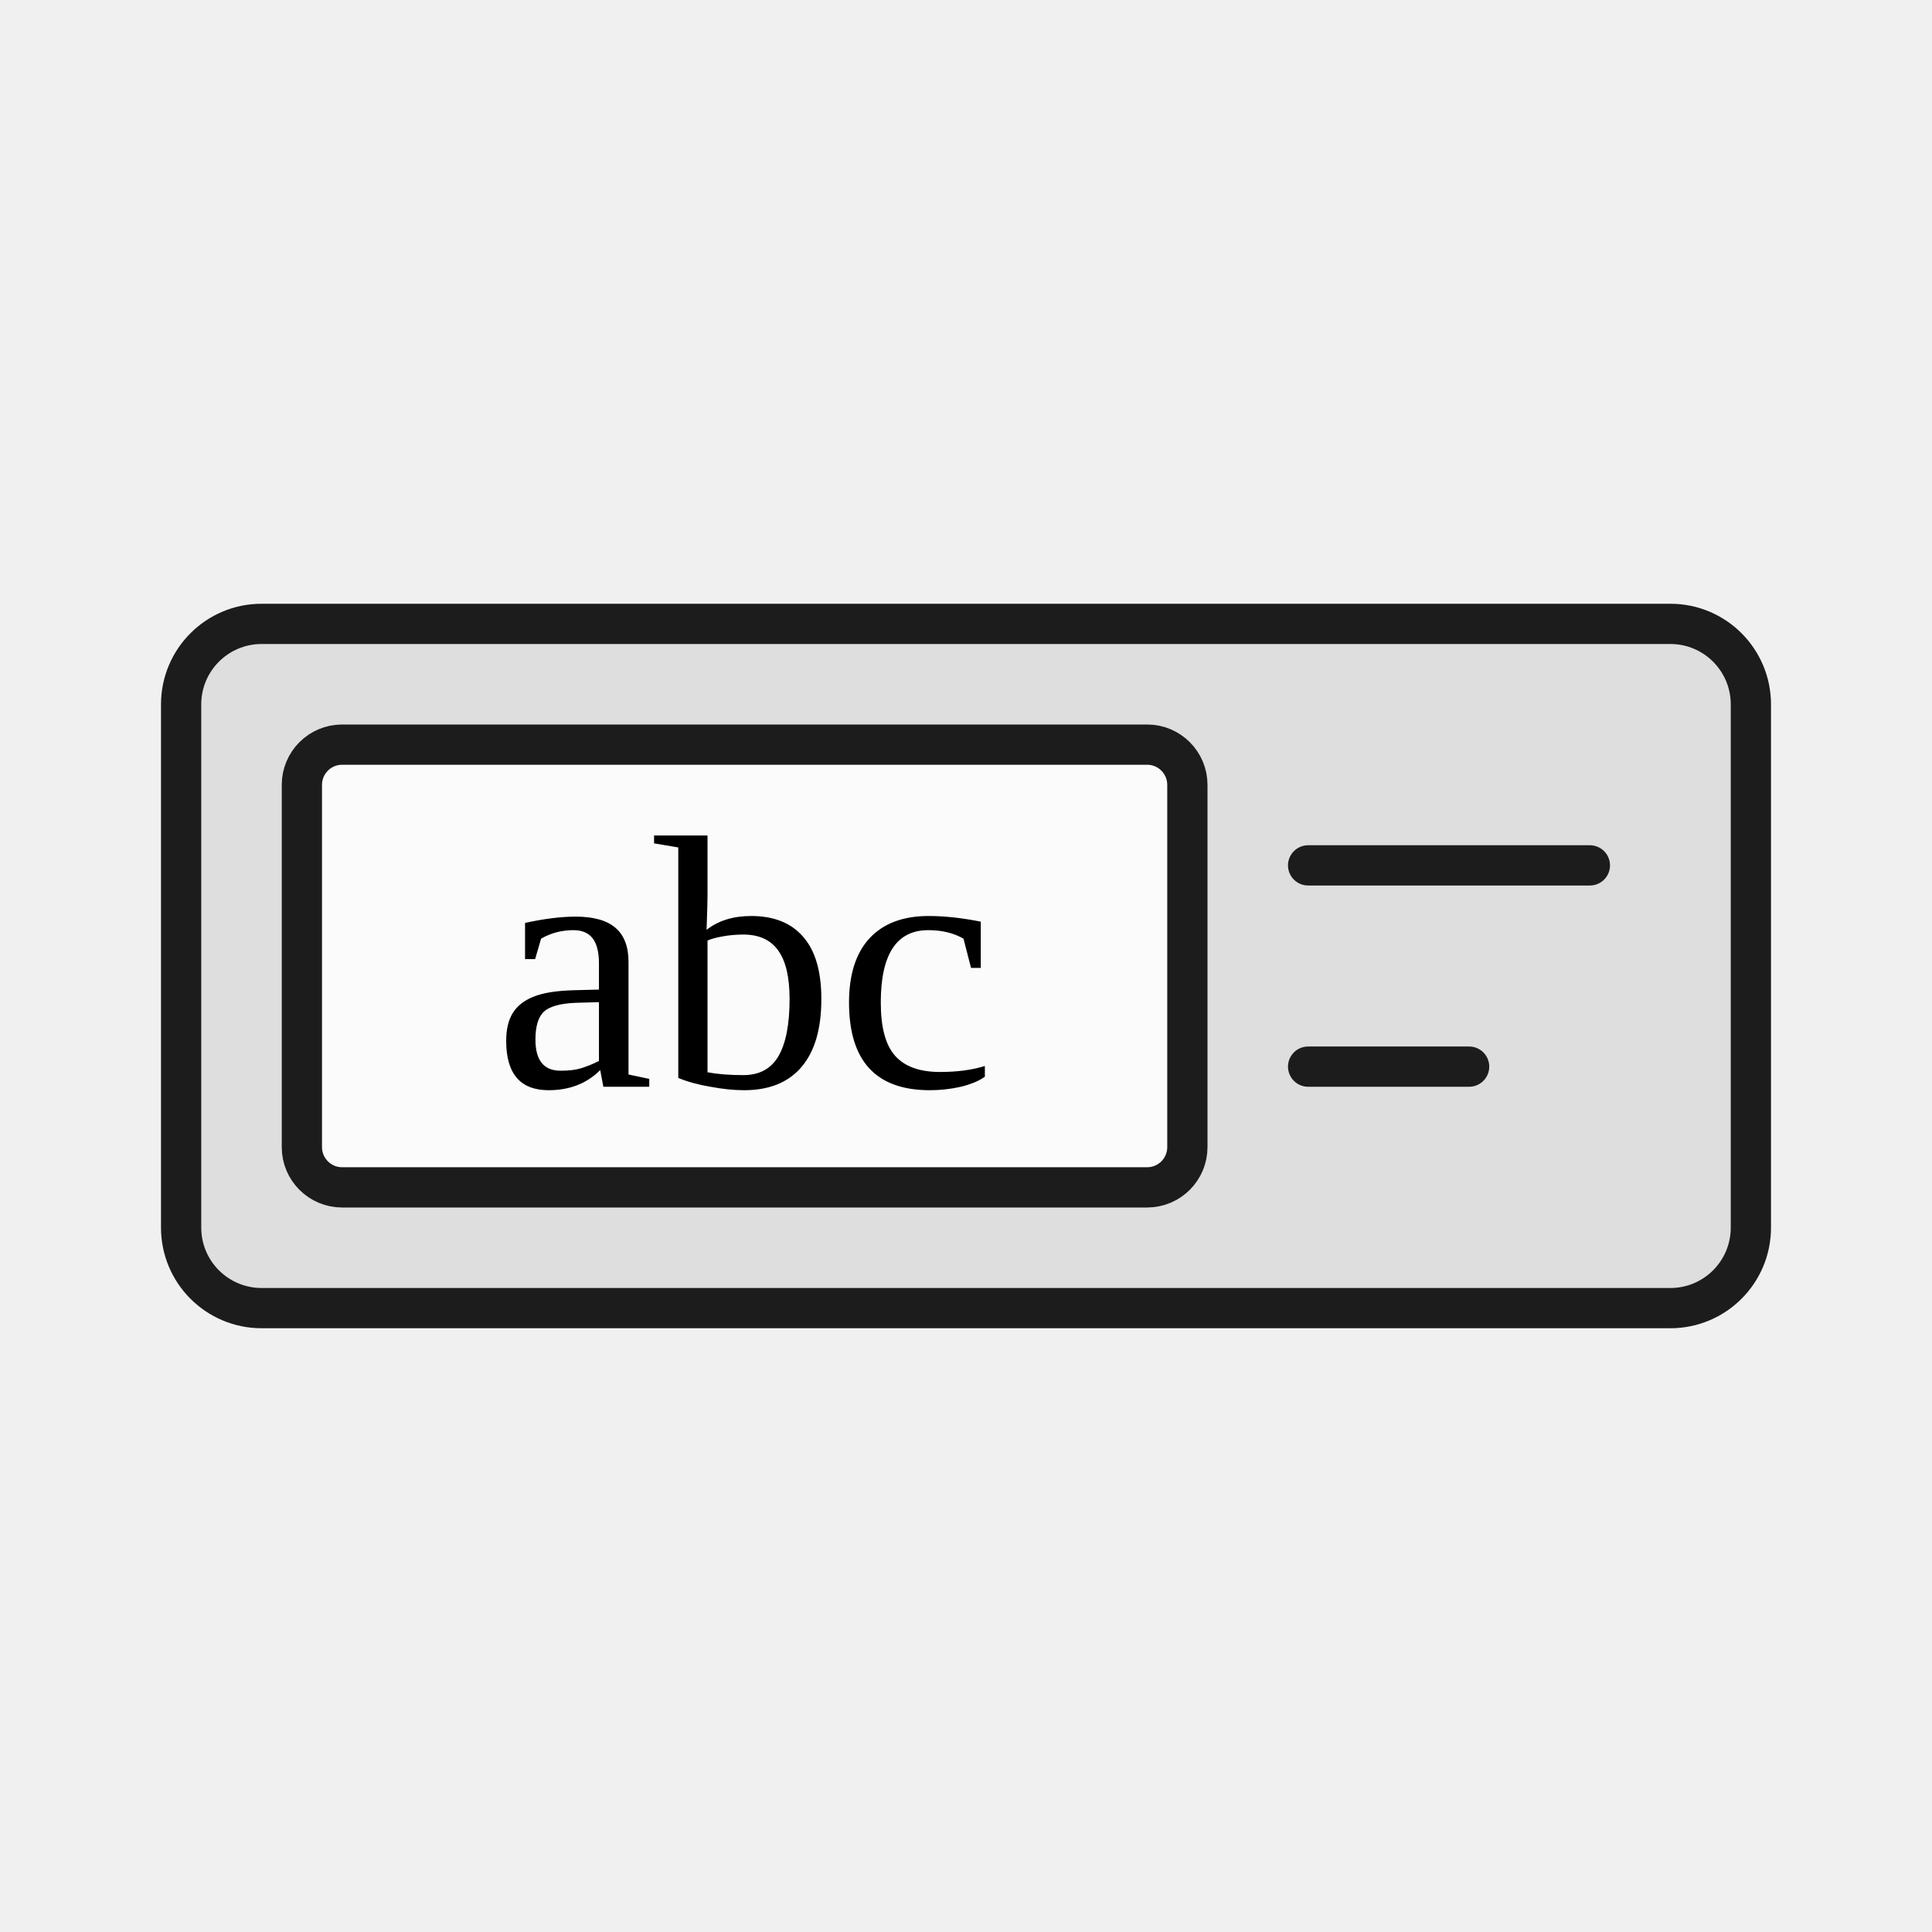
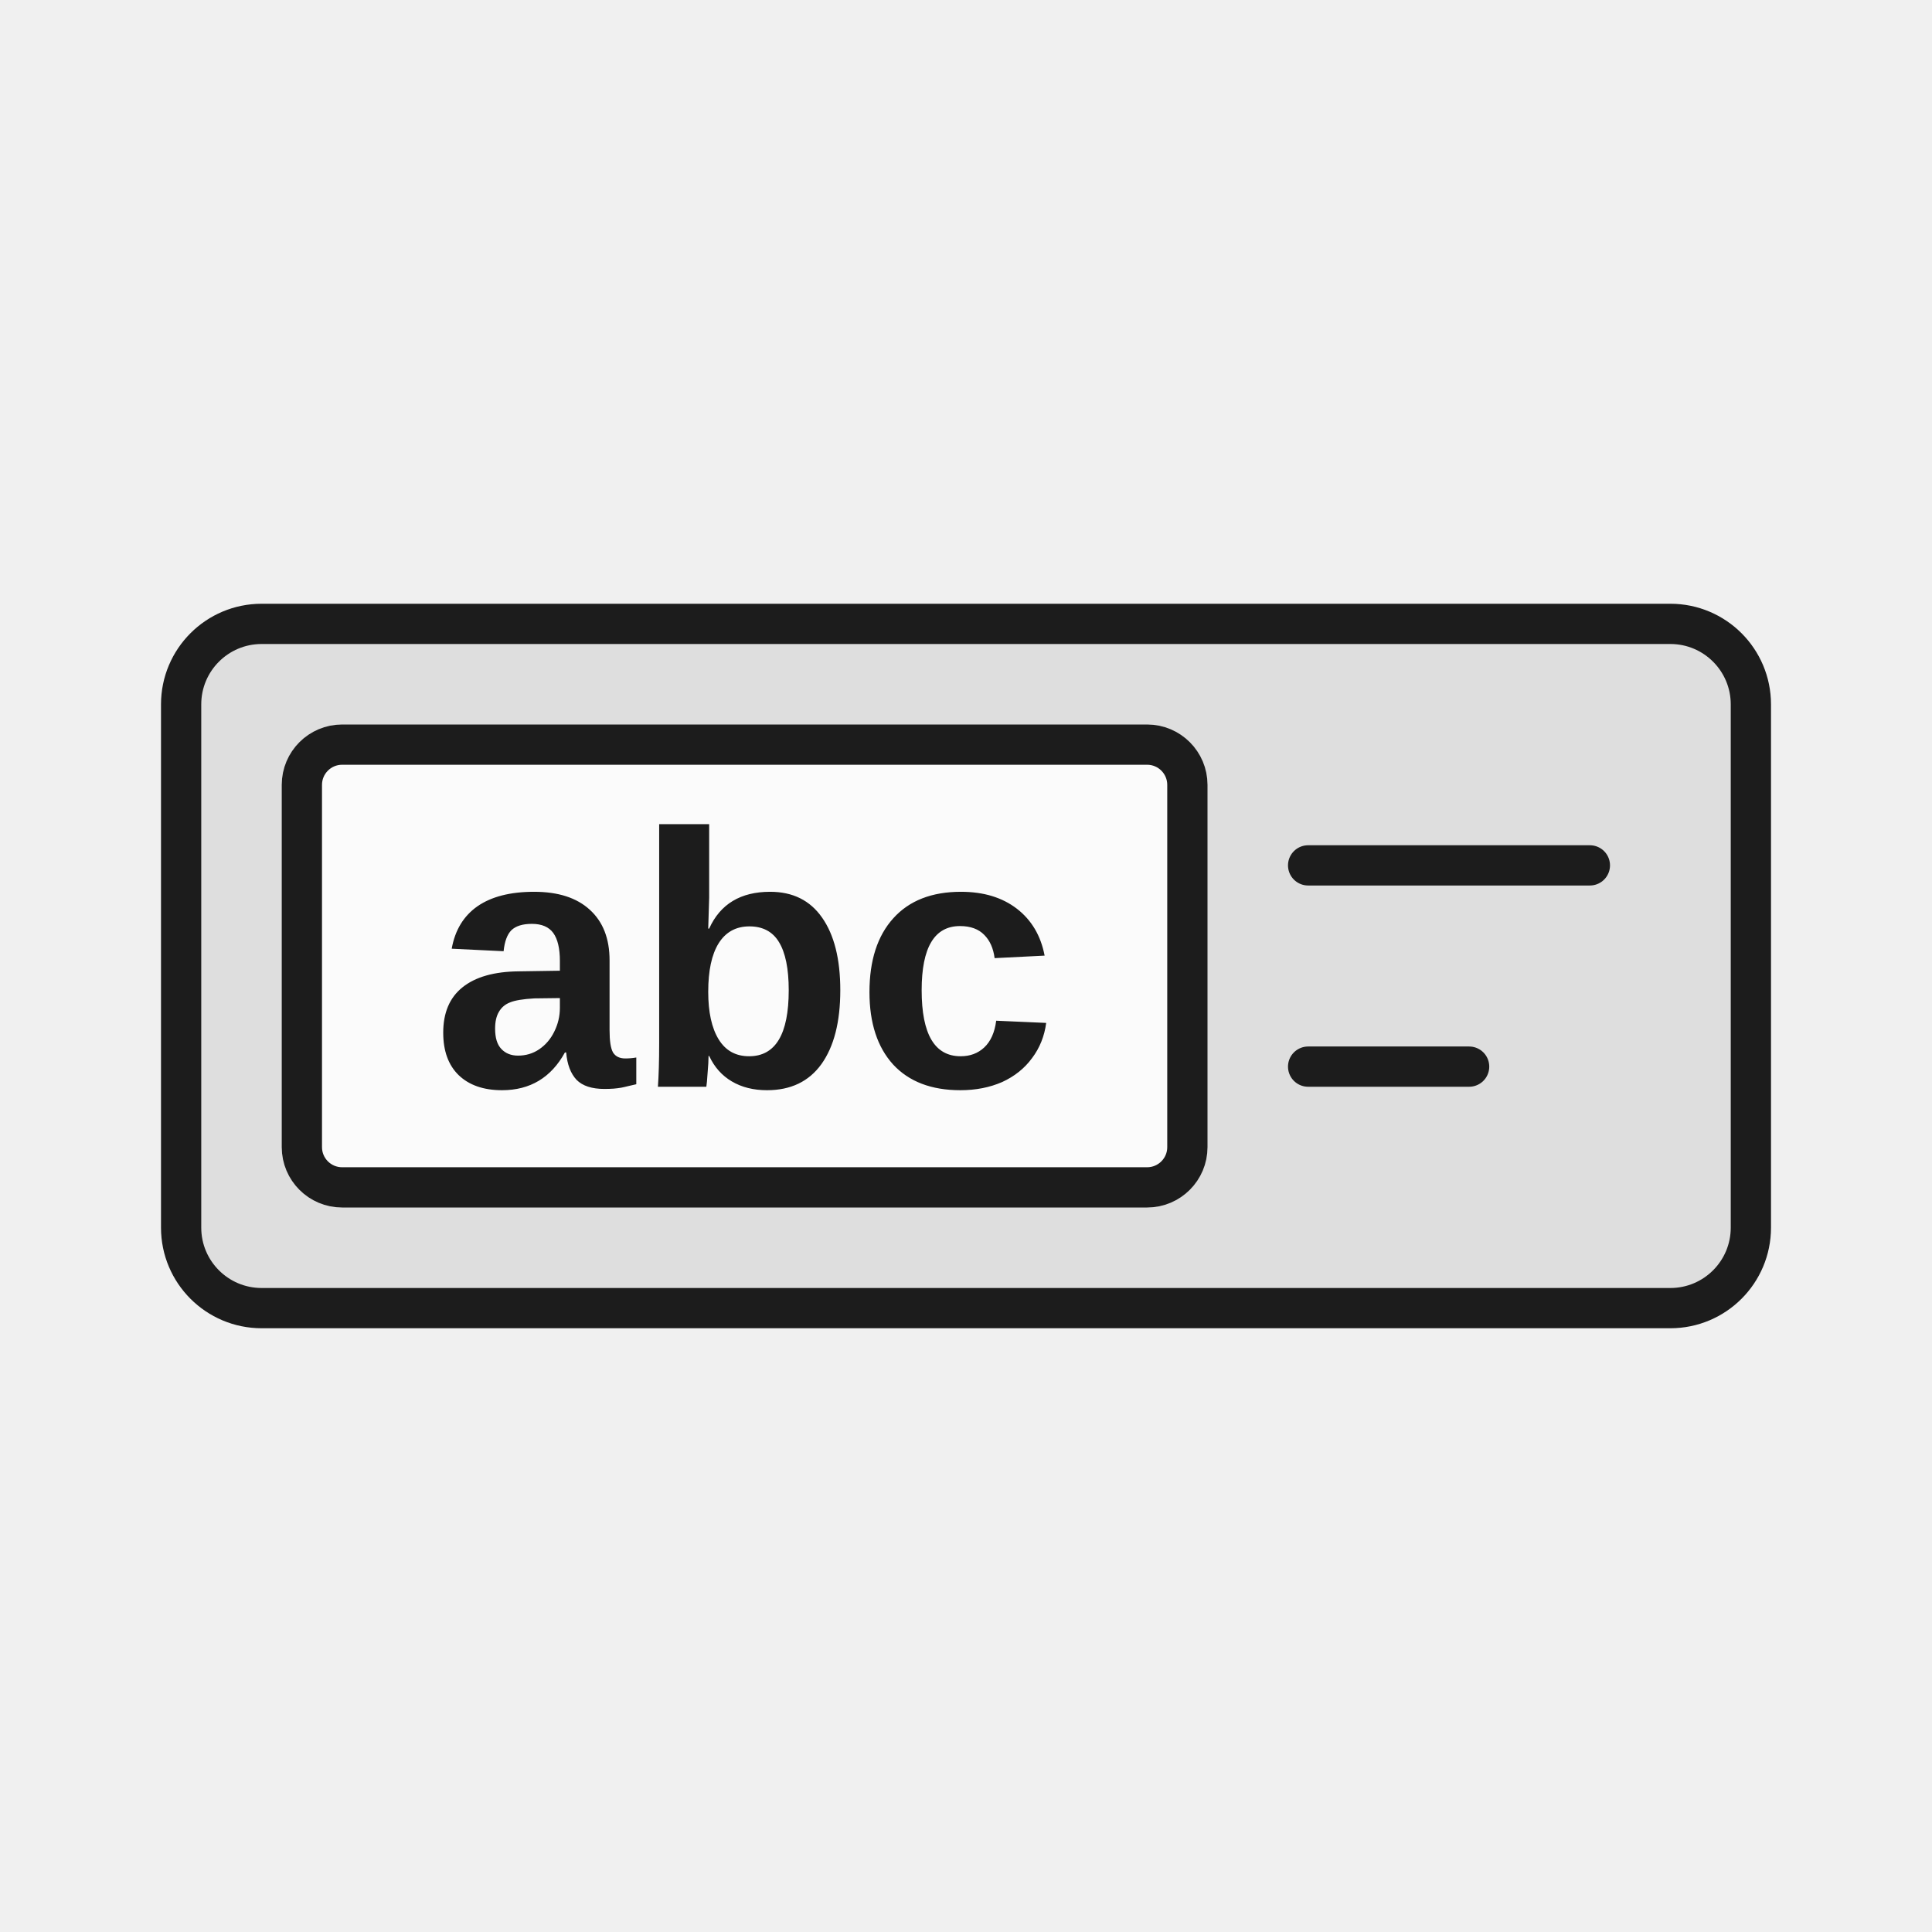
<svg xmlns="http://www.w3.org/2000/svg" viewBox="0 0 96 96" role="img" aria-label="Short text held inside its own slot">
-   <style>.o{stroke:#1c1c1c;stroke-width:2;stroke-linejoin:round;stroke-linecap:round}.n{fill:none}.a{fill:#fbfbfb}.b{fill:#dedede}.c{fill:#b5b5b5}.d{fill:#7d7d7d}.t{stroke:#1c1c1c;stroke-width:2;stroke-linecap:round;fill:none}.so{stroke:#1c1c1c}.sb{stroke:#dedede}.sa{stroke:#fbfbfb}@media (prefers-color-scheme:dark){.o,.t,.so{stroke:#fff}.a{fill:#848484}.b{fill:#4a4a4a}.c{fill:#242424}.d{fill:#000}.sb{stroke:#4a4a4a}.sa{stroke:#848484}}</style>
+   <style>.o{stroke:#1c1c1c;stroke-width:2;stroke-linejoin:round;stroke-linecap:round}.n{fill:none}.a{fill:#fbfbfb}.b{fill:#dedede}.c{fill:#b5b5b5}.d{fill:#7d7d7d}.t{stroke:#1c1c1c;stroke-width:2;stroke-linecap:round;fill:none}.so{stroke:#1c1c1c}.sb{stroke:#dedede}.sa{stroke:#fbfbfb}@media (prefers-color-scheme:dark){.o,.t,.so{stroke:#fff}.a{fill:#848484}.b{fill:#4a4a4a}.c{fill:#242424}.d{fill:#000}.sb{stroke:#4a4a4a}.sa{stroke:#848484}}.x{fill:#1c1c1c;font-weight:800;font-family:Archivo,'Helvetica Neue',Arial,sans-serif}@media (prefers-color-scheme:dark){.x{fill:#fff}}</style>
  <rect class="o b" x="9" y="31" width="78" height="34" rx="4" />
  <rect class="o a" x="15" y="37" width="44" height="22" rx="2" />
  <text class="x" x="37" y="54" font-size="18" text-anchor="middle">abc</text>
  <path class="t" d="M65 43h14M65 53h8" />
</svg>
